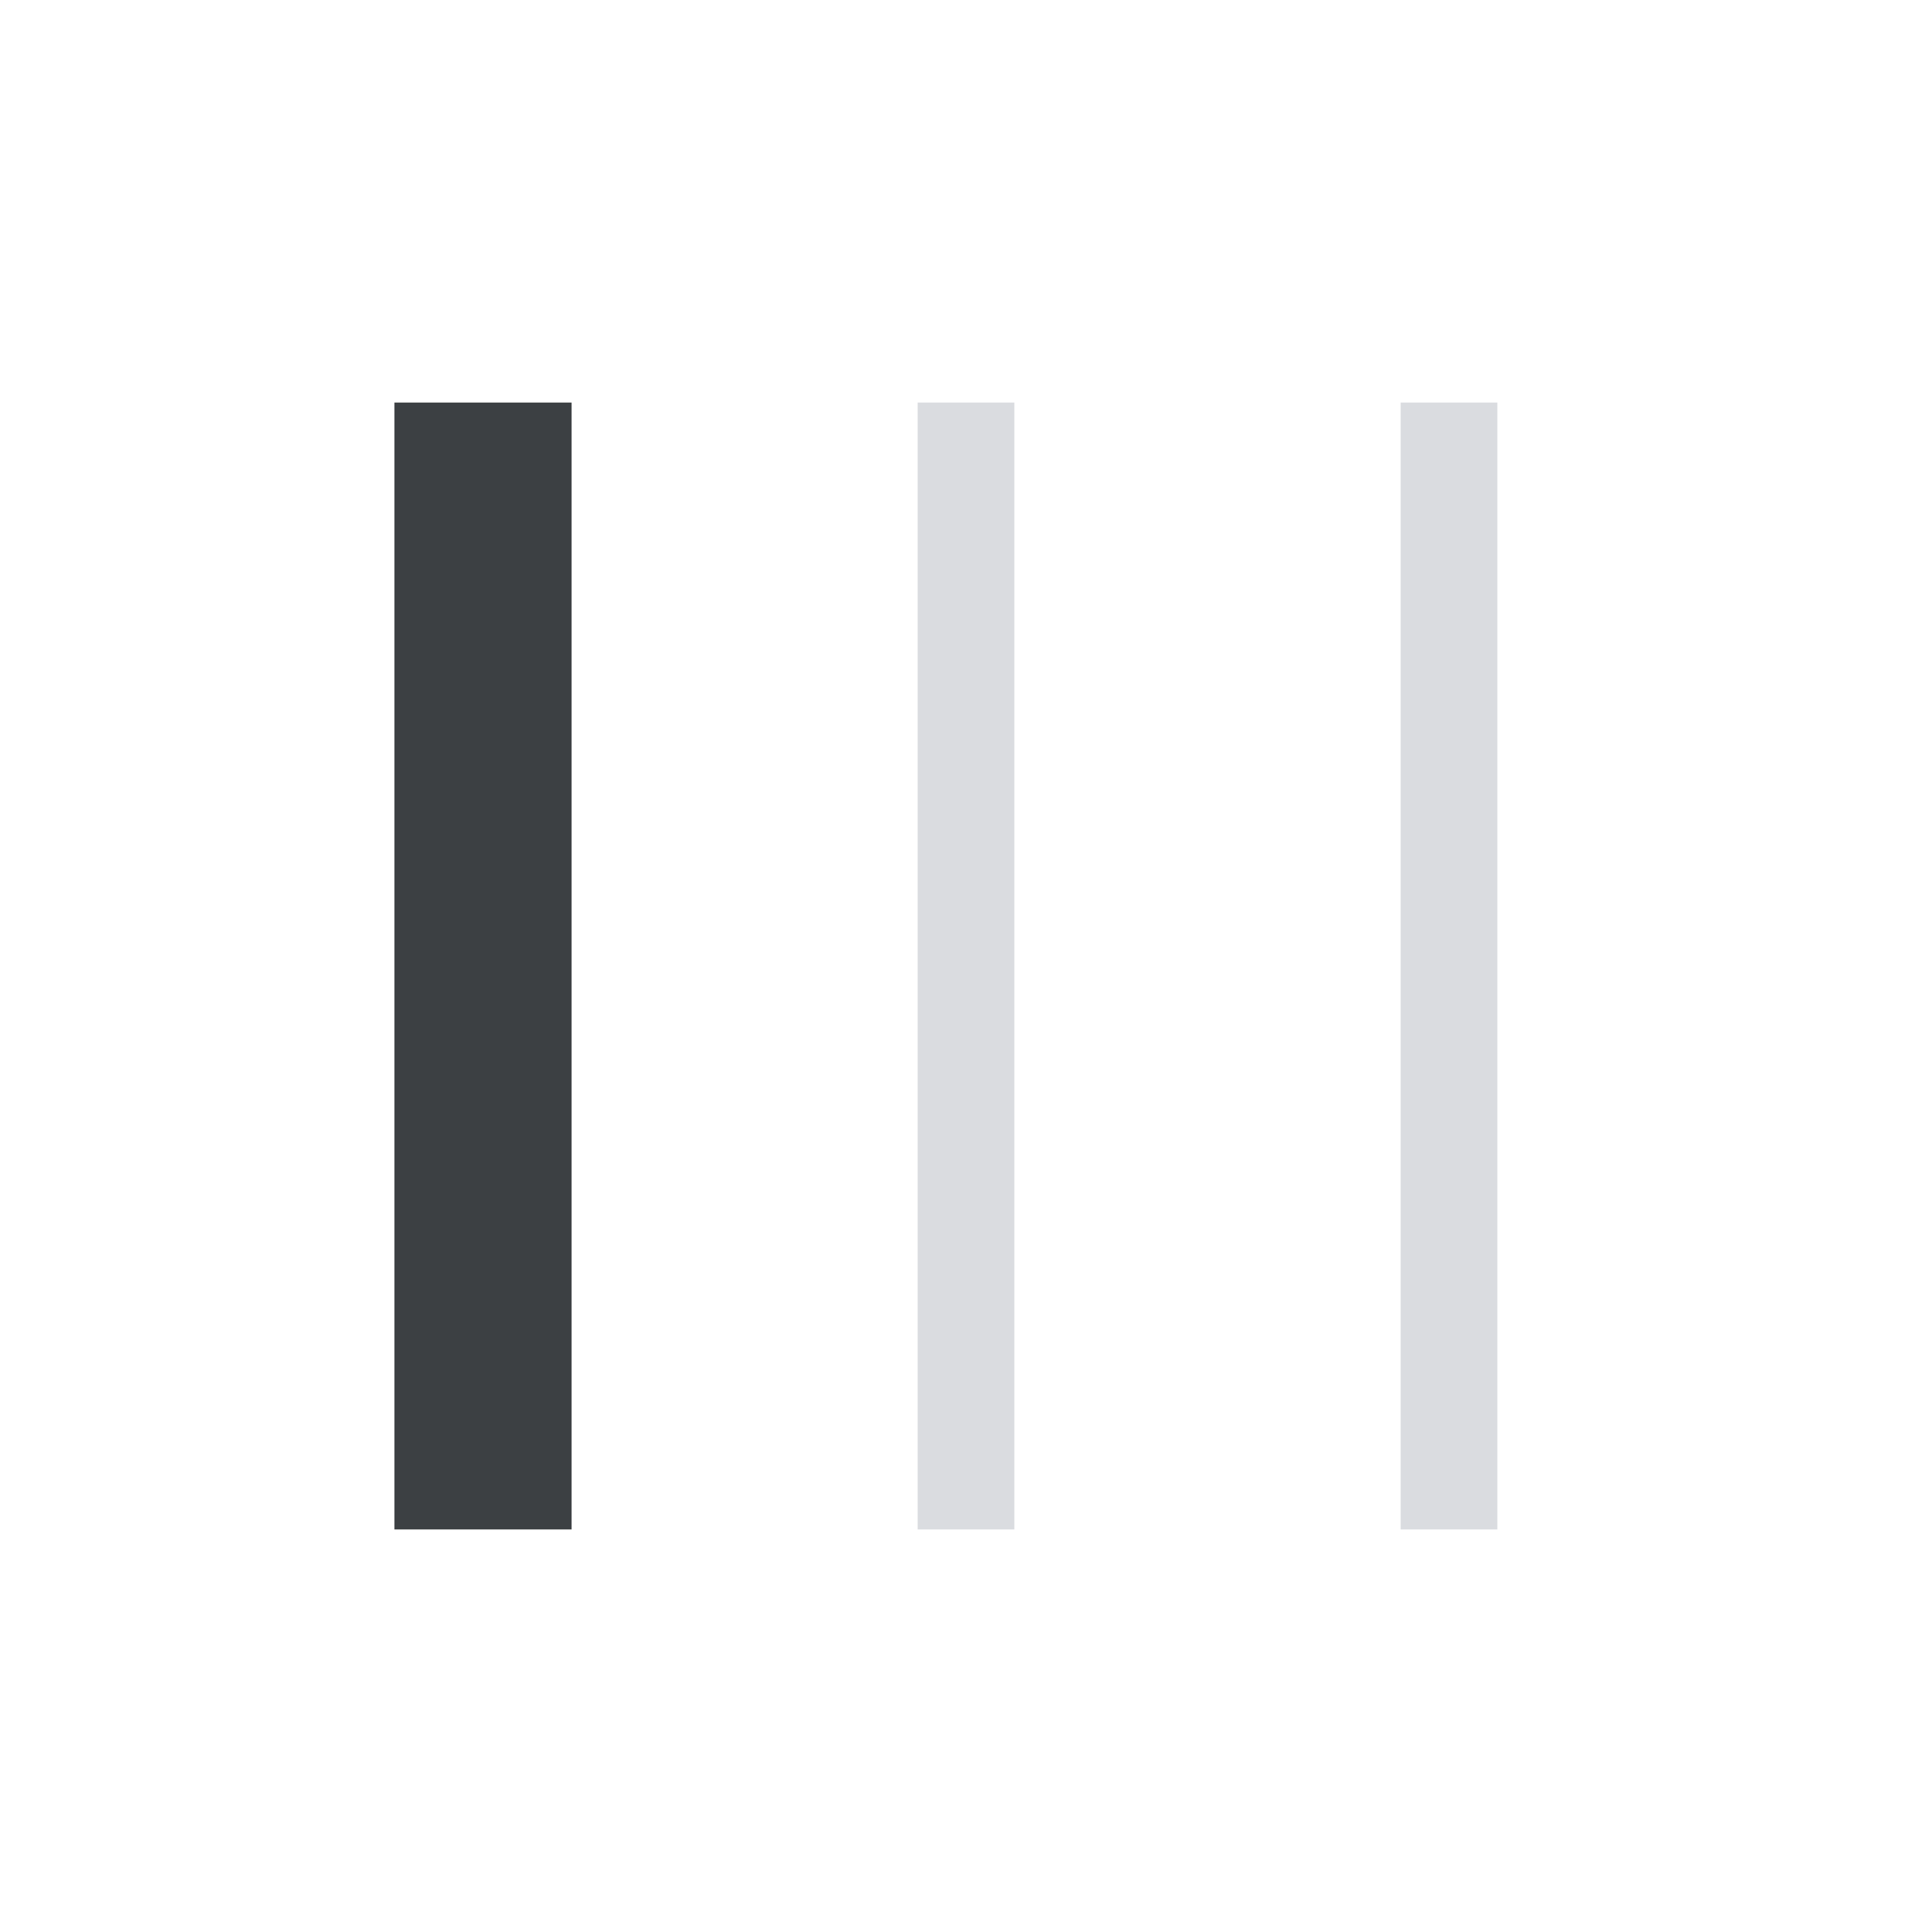
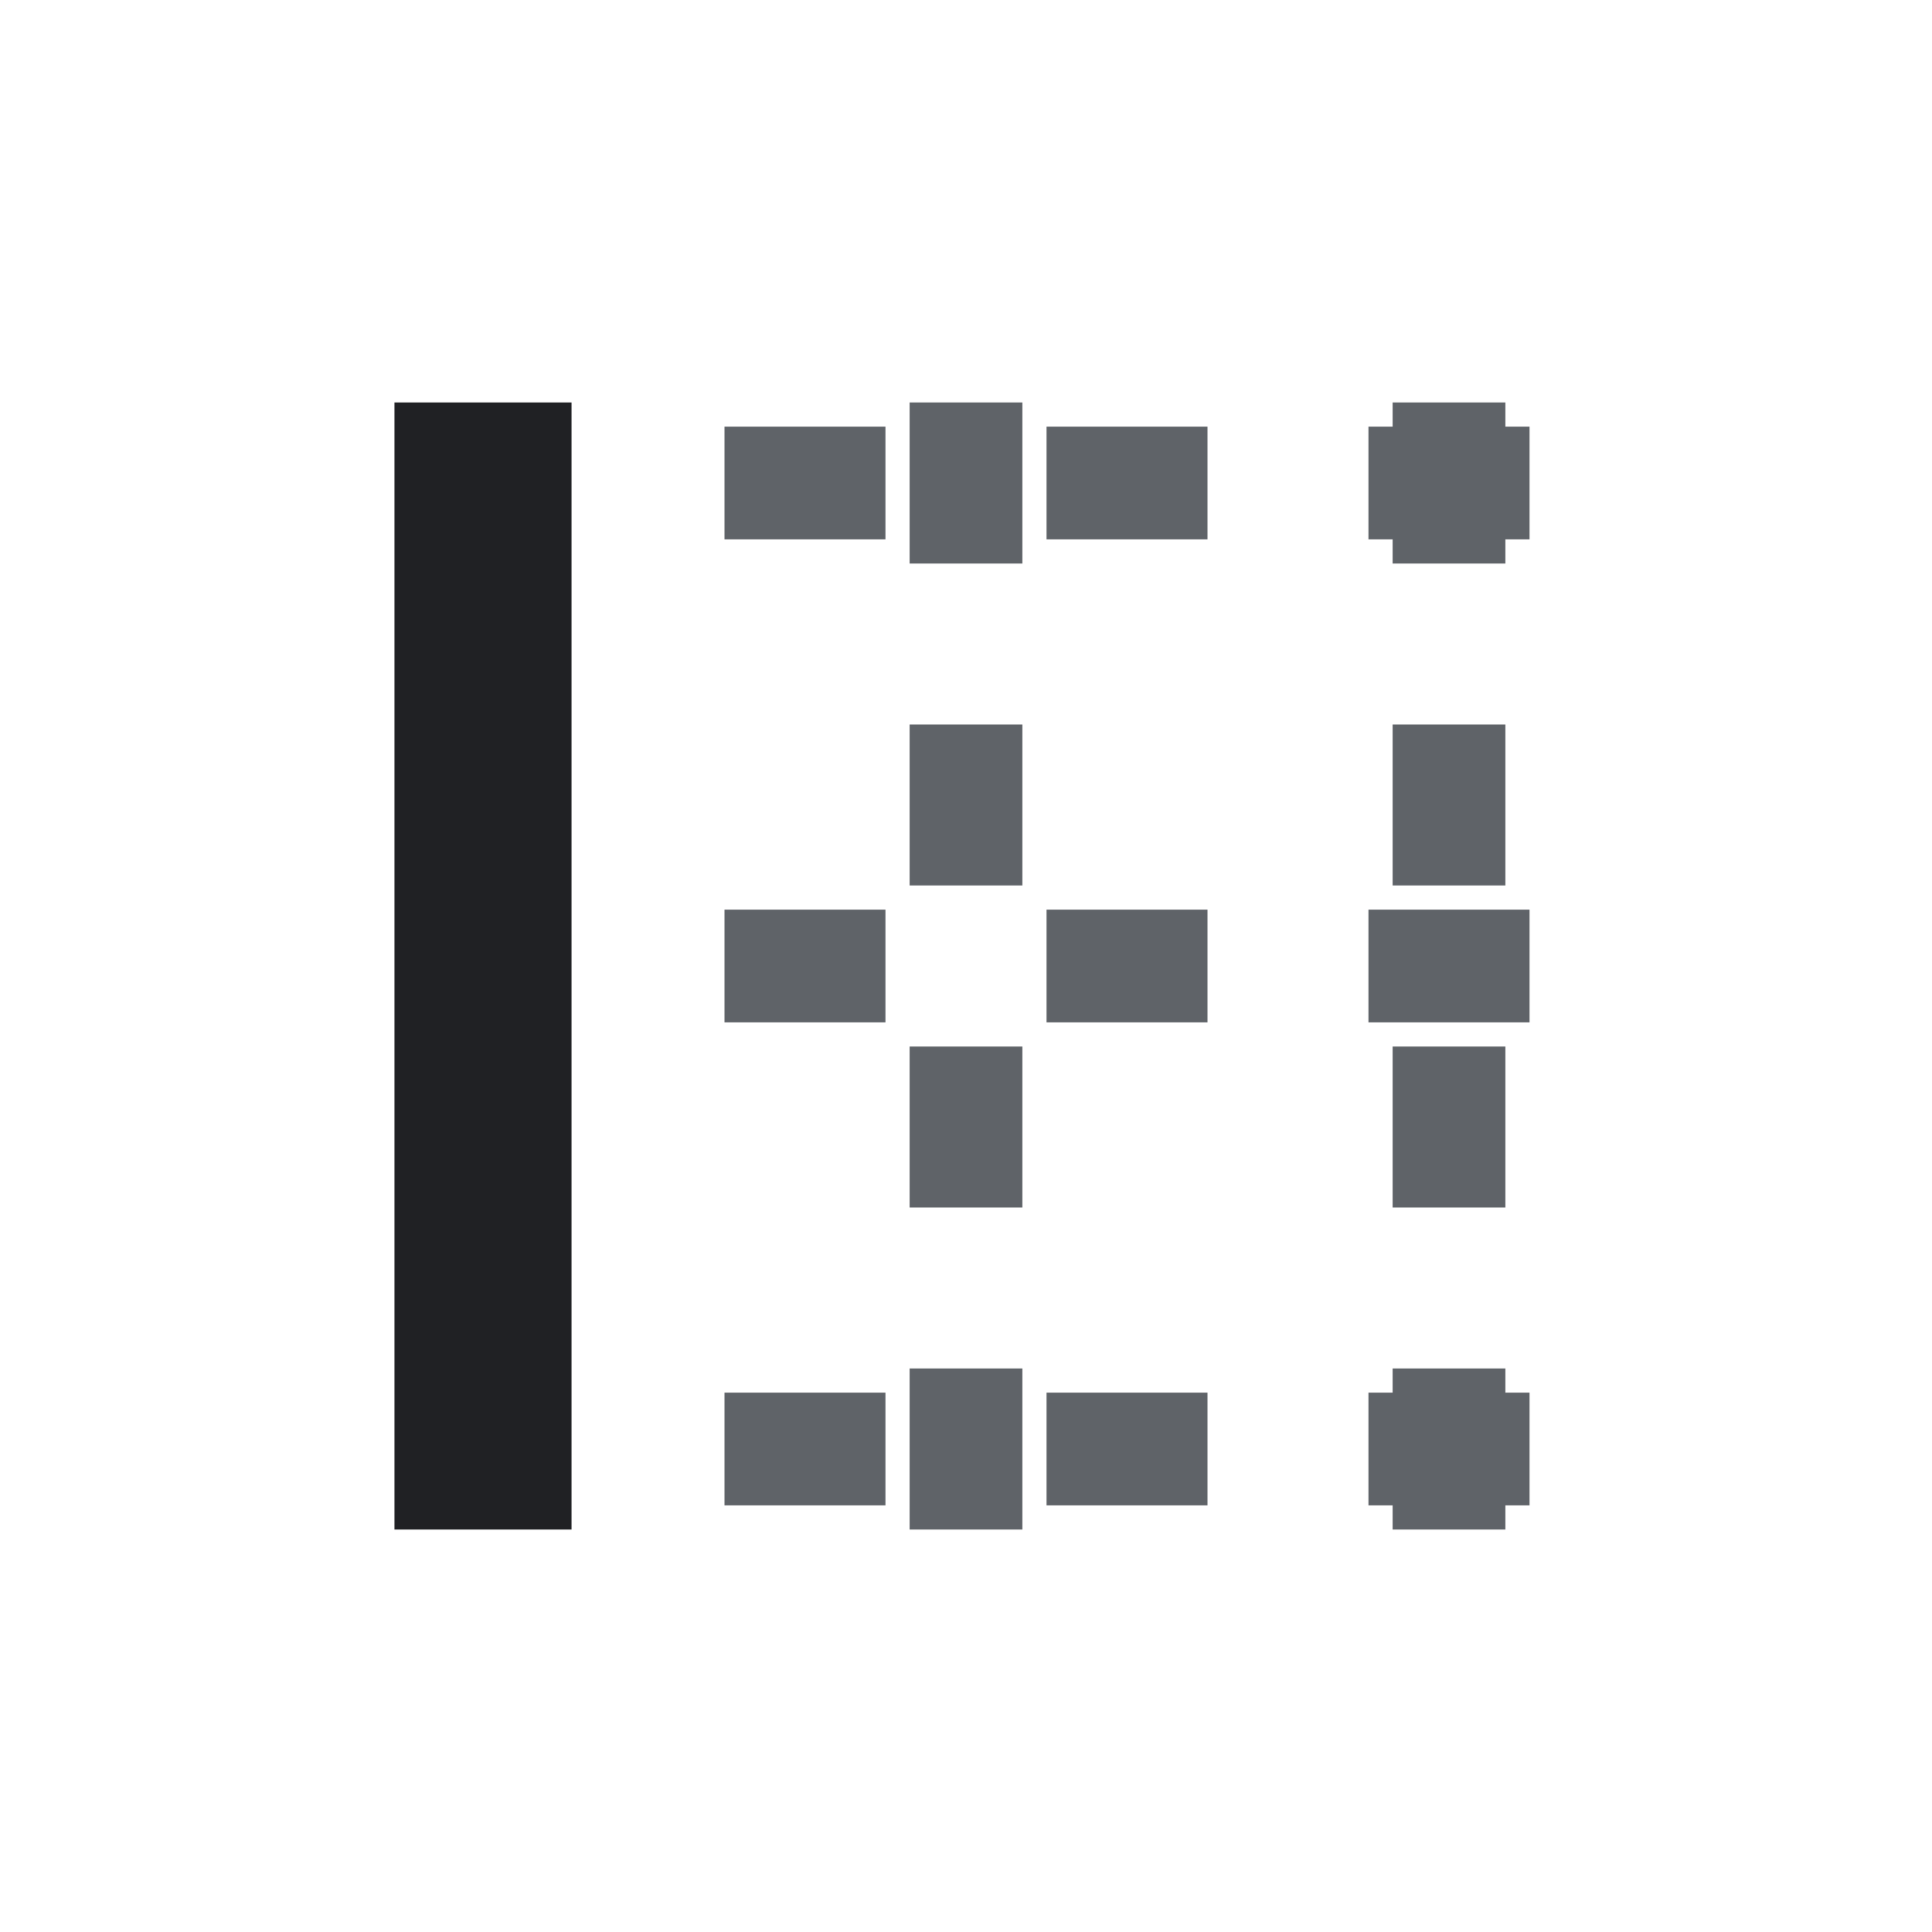
<svg xmlns="http://www.w3.org/2000/svg" width="24" height="24" viewBox="0 0 24 24" fill="none">
-   <path d="M6 5v14" stroke="#3c4043" stroke-width="2.2" />
-   <path d="M12 5v14M18 5v14" stroke="#dadce0" stroke-width="1.2" />
+   <path d="M12 5v14M18 5v14M5 6h14M5 12h14M5 18h14" stroke="#5f6368" stroke-width="1.4" stroke-dasharray="2 2" />
+   <path d="M6 5v14" stroke="#202124" stroke-width="2.2" />
</svg>
